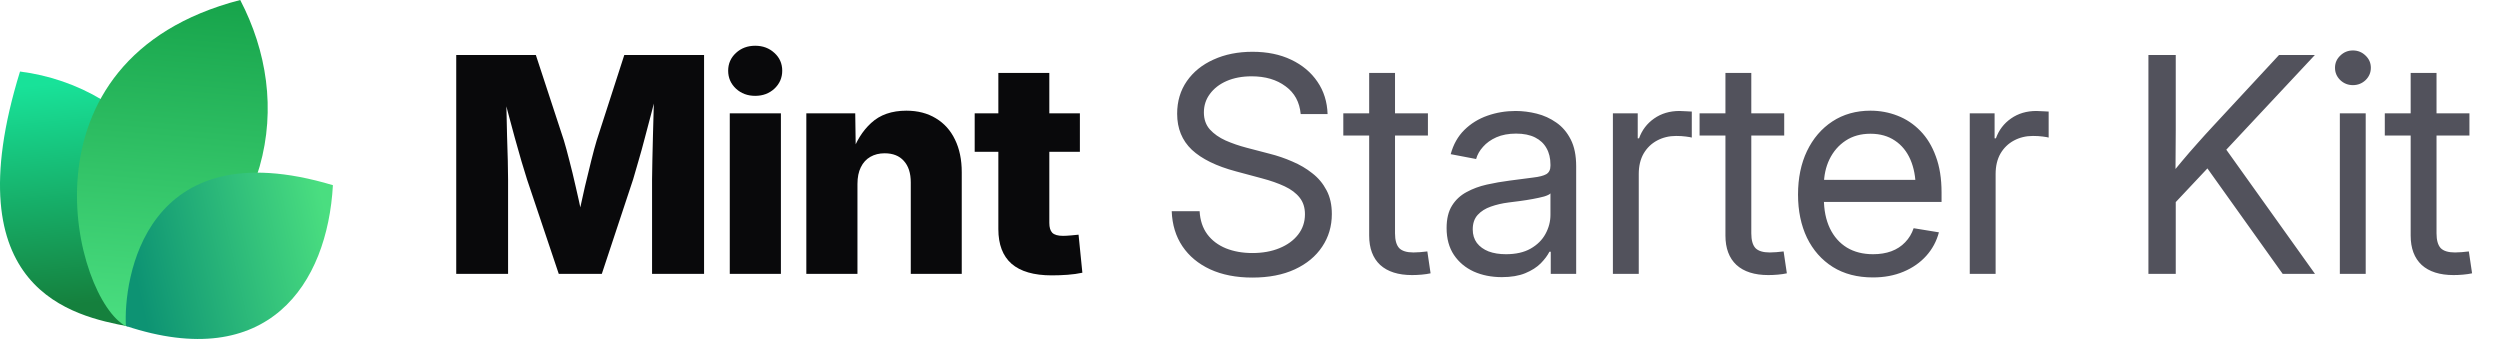
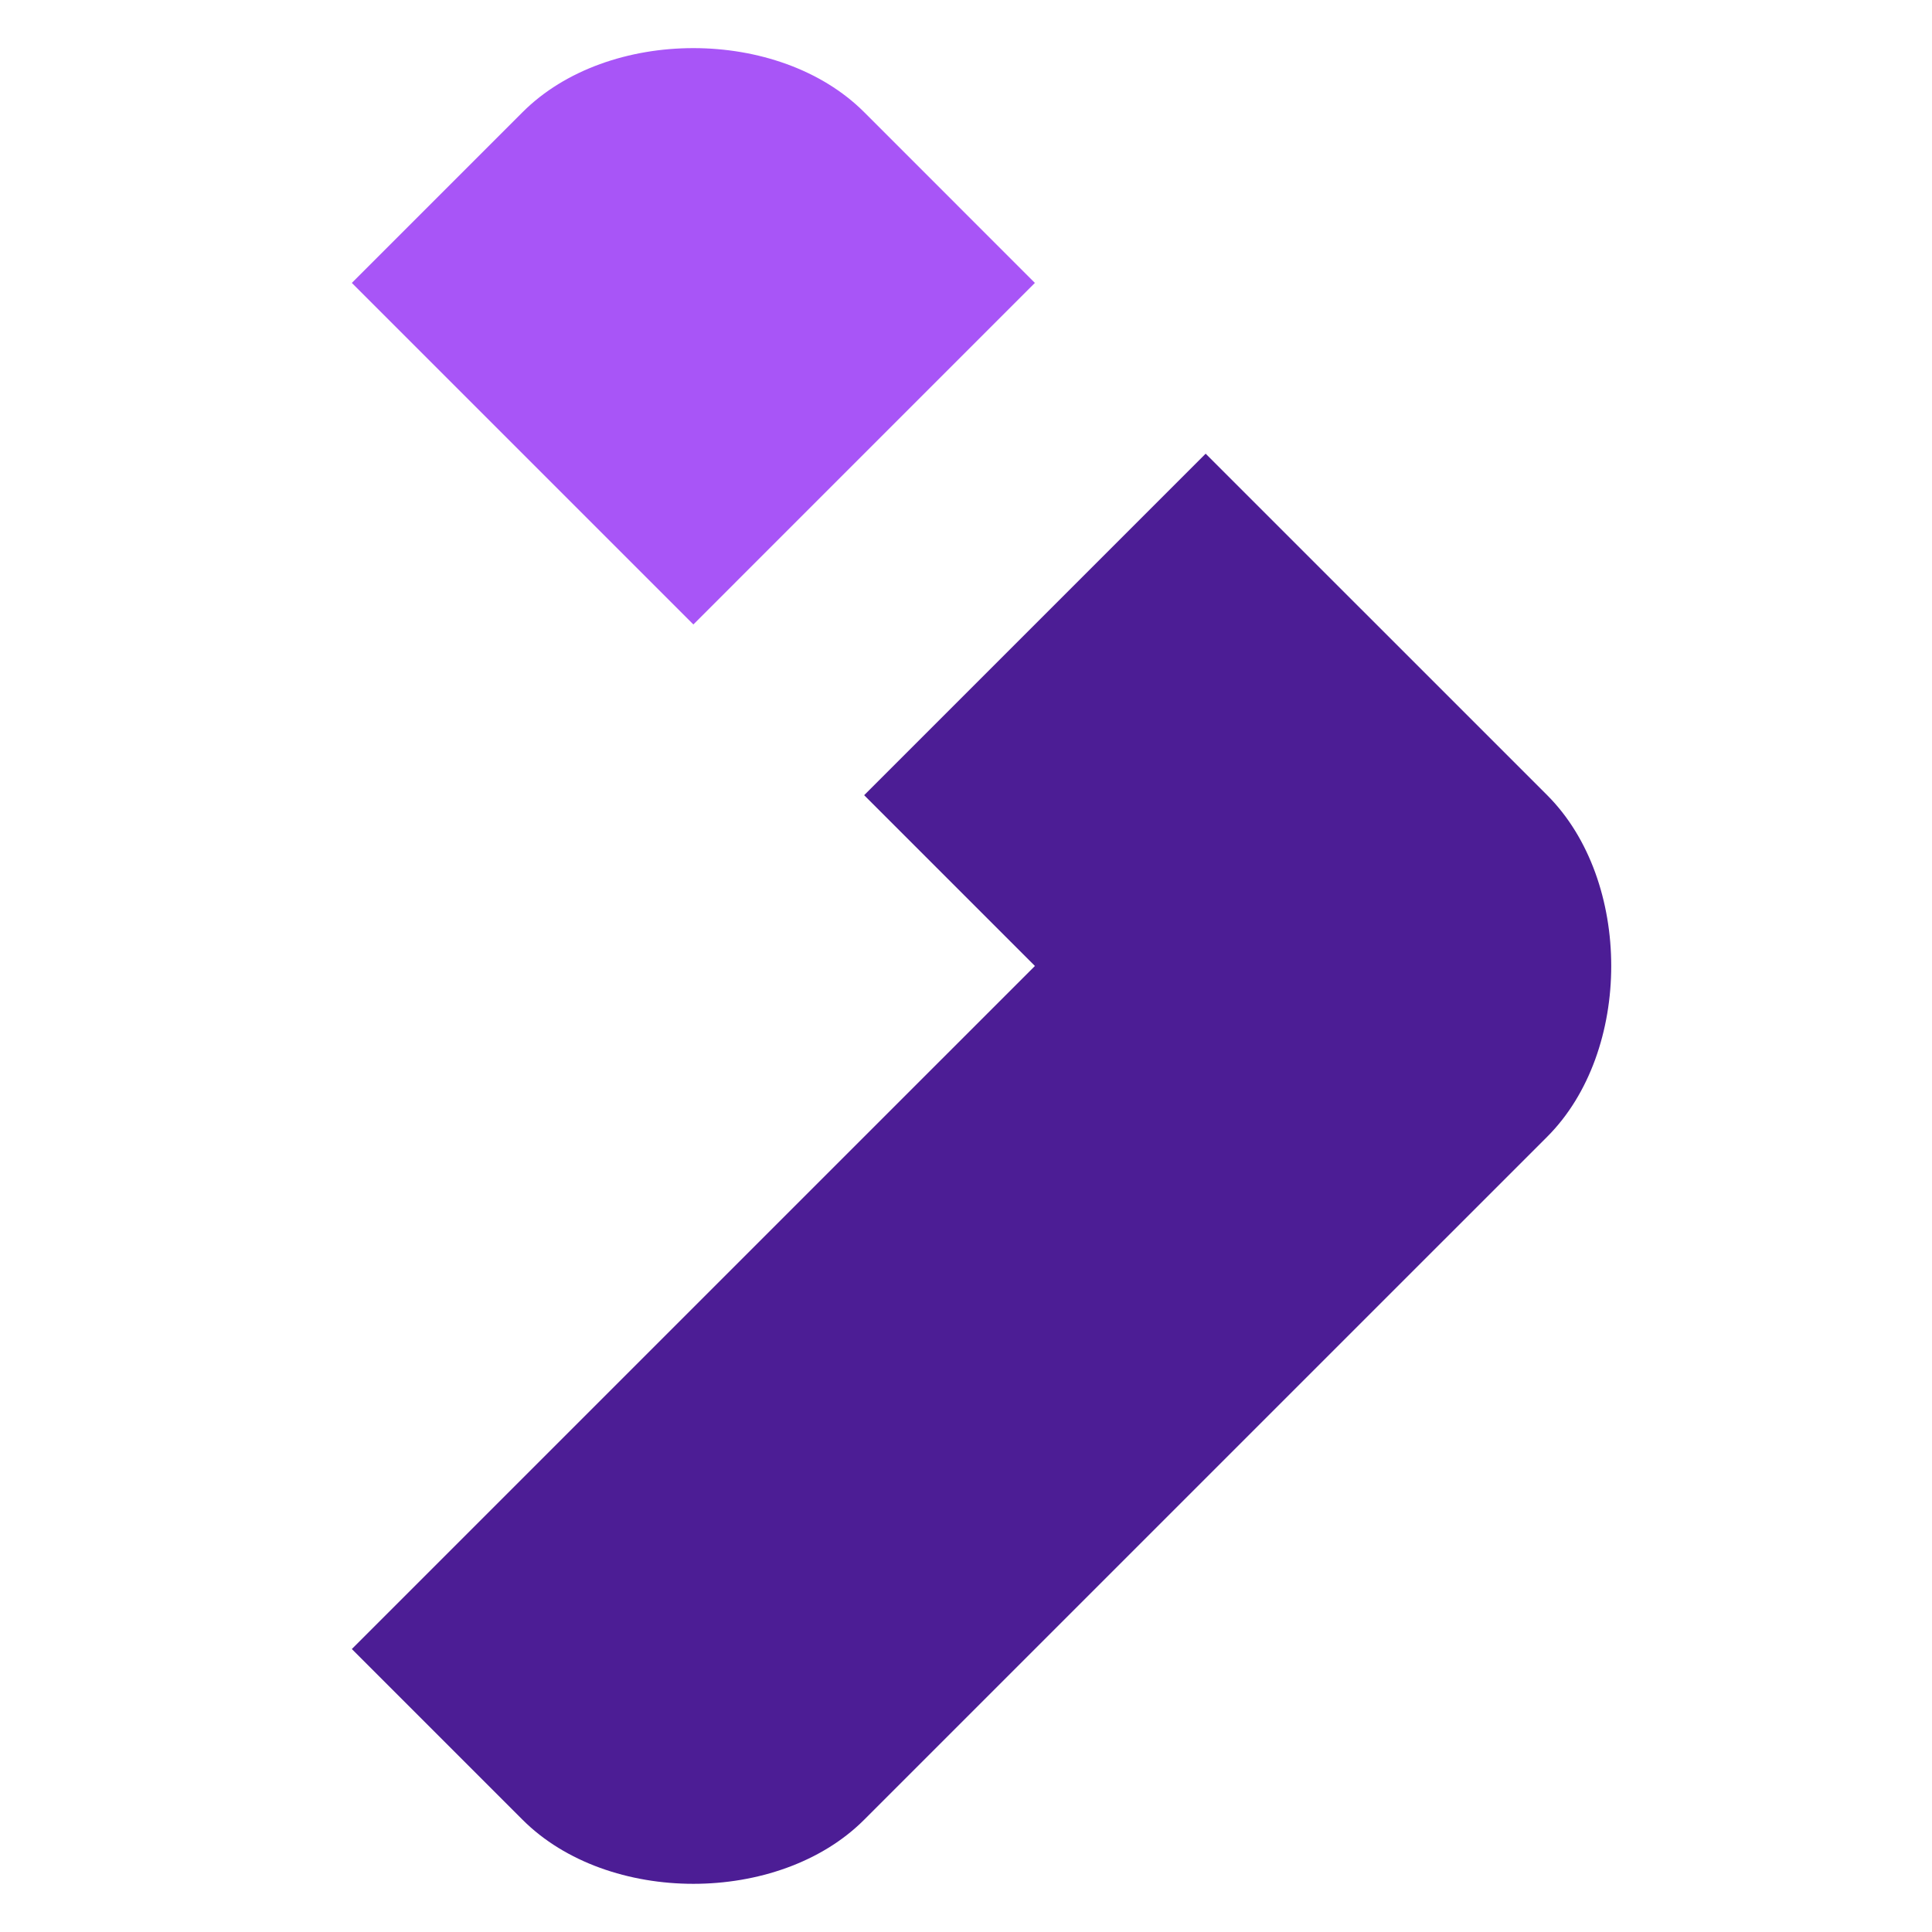
- <svg xmlns="http://www.w3.org/2000/svg" width="177" height="24" viewBox="0 0 177 24" fill="none">
-   <path d="M9.061 23.108C5.268 22.377 -3.391 20.627 1.417 5.064C9.634 6.099 16.973 14.064 9.061 23.108Z" fill="url(#paint0_linear_17557_2020)" />
-   <path d="M8.919 23.094C5.276 21.222 0.784 4.209 17.007 0C20.757 7.193 19.621 16.545 8.919 23.094Z" fill="url(#paint1_linear_17557_2020)" />
-   <path d="M8.914 23.079C8.735 19.882 10.159 9.085 23.57 13.111C23.181 20.123 18.984 26.418 8.914 23.079Z" fill="url(#paint2_linear_17557_2020)" />
-   <path d="M32.301 19.392V3.894H37.938L39.925 9.948C40.036 10.315 40.164 10.787 40.31 11.362C40.462 11.938 40.611 12.552 40.757 13.204C40.91 13.855 41.048 14.483 41.173 15.086C41.305 15.682 41.412 16.192 41.495 16.615H40.695C40.771 16.192 40.871 15.682 40.996 15.086C41.128 14.49 41.267 13.866 41.412 13.214C41.565 12.562 41.714 11.948 41.86 11.373C42.005 10.79 42.133 10.315 42.244 9.948L44.2 3.894H49.848V19.392H46.166V12.704C46.166 12.357 46.173 11.917 46.187 11.383C46.2 10.849 46.214 10.27 46.228 9.646C46.249 9.022 46.266 8.391 46.28 7.753C46.301 7.115 46.311 6.519 46.311 5.964H46.623C46.485 6.561 46.332 7.181 46.166 7.826C45.999 8.471 45.833 9.102 45.666 9.719C45.507 10.336 45.351 10.901 45.198 11.414C45.053 11.928 44.928 12.357 44.824 12.704L42.608 19.392H39.561L37.314 12.704C37.203 12.357 37.072 11.928 36.919 11.414C36.773 10.901 36.614 10.34 36.441 9.729C36.274 9.112 36.104 8.481 35.931 7.836C35.764 7.192 35.608 6.567 35.463 5.964H35.827C35.834 6.512 35.844 7.105 35.858 7.743C35.872 8.374 35.886 9.005 35.9 9.636C35.92 10.26 35.938 10.839 35.952 11.373C35.965 11.907 35.972 12.351 35.972 12.704V19.392H32.301ZM51.668 19.392V8.024H55.288V19.392H51.668ZM53.468 6.786C52.927 6.786 52.473 6.616 52.105 6.276C51.738 5.93 51.554 5.507 51.554 5.007C51.554 4.508 51.738 4.088 52.105 3.749C52.473 3.409 52.927 3.239 53.468 3.239C54.009 3.239 54.463 3.409 54.83 3.749C55.198 4.082 55.382 4.501 55.382 5.007C55.382 5.507 55.198 5.93 54.83 6.276C54.463 6.616 54.009 6.786 53.468 6.786ZM60.708 13.027V19.392H57.088V8.024H60.551L60.593 10.967H60.281C60.593 10.024 61.061 9.268 61.685 8.7C62.309 8.124 63.138 7.836 64.171 7.836C64.975 7.836 65.672 8.017 66.262 8.377C66.851 8.731 67.302 9.234 67.614 9.885C67.933 10.537 68.092 11.307 68.092 12.194V19.392H64.483V12.912C64.483 12.26 64.32 11.754 63.994 11.394C63.675 11.033 63.221 10.853 62.632 10.853C62.25 10.853 61.914 10.936 61.623 11.102C61.332 11.269 61.106 11.515 60.947 11.841C60.787 12.16 60.708 12.555 60.708 13.027ZM76.456 8.024V10.749H69.008V8.024H76.456ZM70.683 5.163H74.292V15.783C74.292 16.102 74.361 16.334 74.5 16.48C74.646 16.625 74.899 16.698 75.259 16.698C75.405 16.698 75.596 16.688 75.831 16.667C76.074 16.646 76.251 16.629 76.362 16.615L76.632 19.309C76.313 19.378 75.963 19.427 75.582 19.455C75.207 19.482 74.836 19.496 74.469 19.496C73.2 19.496 72.25 19.222 71.619 18.674C70.995 18.127 70.683 17.308 70.683 16.22V5.163Z" fill="#09090B" />
-   <path d="M88.667 19.652C87.523 19.652 86.528 19.458 85.682 19.07C84.843 18.681 84.188 18.137 83.716 17.437C83.245 16.736 82.992 15.908 82.957 14.951H84.933C84.968 15.596 85.148 16.14 85.474 16.584C85.8 17.021 86.24 17.354 86.795 17.582C87.35 17.804 87.974 17.915 88.667 17.915C89.388 17.915 90.026 17.801 90.581 17.572C91.143 17.343 91.583 17.024 91.902 16.615C92.228 16.199 92.391 15.717 92.391 15.169C92.391 14.698 92.266 14.306 92.017 13.994C91.767 13.675 91.413 13.408 90.956 13.193C90.498 12.978 89.954 12.787 89.323 12.621L87.502 12.132C86.123 11.765 85.082 11.255 84.382 10.603C83.689 9.944 83.342 9.095 83.342 8.055C83.342 7.174 83.571 6.404 84.028 5.746C84.486 5.087 85.117 4.577 85.921 4.217C86.726 3.849 87.645 3.666 88.678 3.666C89.718 3.666 90.63 3.853 91.413 4.227C92.204 4.602 92.824 5.122 93.275 5.787C93.726 6.446 93.965 7.209 93.993 8.076H92.089C92.013 7.23 91.656 6.574 91.018 6.11C90.387 5.638 89.586 5.403 88.615 5.403C87.95 5.403 87.36 5.513 86.847 5.735C86.341 5.957 85.946 6.262 85.661 6.651C85.377 7.032 85.235 7.469 85.235 7.961C85.235 8.447 85.377 8.849 85.661 9.168C85.946 9.48 86.317 9.74 86.774 9.948C87.232 10.149 87.724 10.319 88.251 10.457L89.884 10.884C90.439 11.023 90.977 11.206 91.496 11.435C92.023 11.657 92.495 11.934 92.911 12.267C93.334 12.593 93.67 12.995 93.92 13.474C94.17 13.945 94.294 14.504 94.294 15.149C94.294 16.015 94.066 16.788 93.608 17.468C93.157 18.148 92.512 18.681 91.673 19.07C90.834 19.458 89.832 19.652 88.667 19.652ZM101.097 8.024V9.594H95.106V8.024H101.097ZM96.937 5.163H98.767V16.521C98.767 17 98.865 17.347 99.059 17.562C99.26 17.77 99.6 17.874 100.078 17.874C100.21 17.874 100.366 17.867 100.546 17.853C100.733 17.832 100.903 17.815 101.056 17.801L101.285 19.351C101.097 19.392 100.886 19.423 100.65 19.444C100.414 19.465 100.189 19.475 99.974 19.475C98.996 19.475 98.244 19.236 97.717 18.758C97.197 18.272 96.937 17.579 96.937 16.677V5.163ZM106.33 19.621C105.595 19.621 104.932 19.489 104.343 19.226C103.754 18.955 103.285 18.564 102.939 18.05C102.592 17.53 102.419 16.896 102.419 16.147C102.419 15.495 102.547 14.965 102.804 14.556C103.06 14.146 103.403 13.828 103.833 13.599C104.263 13.363 104.742 13.186 105.269 13.068C105.796 12.95 106.333 12.857 106.881 12.787C107.574 12.69 108.132 12.617 108.555 12.569C108.978 12.52 109.287 12.441 109.481 12.33C109.675 12.212 109.772 12.014 109.772 11.737V11.654C109.772 11.203 109.679 10.815 109.492 10.489C109.311 10.163 109.041 9.91 108.68 9.729C108.32 9.549 107.872 9.459 107.338 9.459C106.805 9.459 106.34 9.546 105.945 9.719C105.556 9.892 105.241 10.118 104.998 10.395C104.755 10.665 104.593 10.953 104.509 11.258L102.71 10.915C102.897 10.222 103.22 9.65 103.677 9.199C104.135 8.748 104.679 8.412 105.31 8.19C105.941 7.968 106.607 7.857 107.307 7.857C107.8 7.857 108.295 7.92 108.795 8.044C109.301 8.169 109.765 8.381 110.188 8.679C110.611 8.97 110.951 9.369 111.208 9.875C111.464 10.374 111.593 11.005 111.593 11.768V19.392H109.793V17.822H109.7C109.568 18.085 109.363 18.359 109.086 18.643C108.809 18.921 108.444 19.153 107.994 19.34C107.543 19.527 106.988 19.621 106.33 19.621ZM106.621 17.998C107.321 17.998 107.904 17.867 108.368 17.603C108.84 17.333 109.19 16.986 109.419 16.563C109.654 16.133 109.772 15.682 109.772 15.211V13.692C109.703 13.769 109.554 13.841 109.325 13.911C109.096 13.973 108.829 14.032 108.524 14.088C108.226 14.143 107.921 14.192 107.609 14.233C107.304 14.275 107.033 14.309 106.798 14.337C106.354 14.393 105.938 14.49 105.549 14.628C105.168 14.76 104.86 14.954 104.624 15.211C104.388 15.467 104.27 15.811 104.27 16.241C104.27 16.615 104.367 16.934 104.561 17.198C104.762 17.461 105.04 17.662 105.393 17.801C105.747 17.933 106.156 17.998 106.621 17.998ZM114.193 19.392V8.024H115.951V9.792H116.045C116.253 9.209 116.61 8.741 117.116 8.388C117.622 8.034 118.219 7.857 118.905 7.857C119.058 7.857 119.217 7.864 119.384 7.878C119.55 7.885 119.682 7.892 119.779 7.899V9.74C119.716 9.719 119.578 9.695 119.363 9.667C119.155 9.639 118.922 9.625 118.666 9.625C118.174 9.625 117.726 9.733 117.324 9.948C116.922 10.163 116.603 10.471 116.367 10.874C116.138 11.276 116.024 11.758 116.024 12.319V19.392H114.193ZM126.322 8.024V9.594H120.33V8.024H126.322ZM122.161 5.163H123.992V16.521C123.992 17 124.089 17.347 124.283 17.562C124.484 17.77 124.824 17.874 125.302 17.874C125.434 17.874 125.59 17.867 125.77 17.853C125.958 17.832 126.127 17.815 126.28 17.801L126.509 19.351C126.322 19.392 126.11 19.423 125.874 19.444C125.639 19.465 125.413 19.475 125.198 19.475C124.221 19.475 123.468 19.236 122.941 18.758C122.421 18.272 122.161 17.579 122.161 16.677V5.163ZM132.604 19.642C131.502 19.642 130.555 19.396 129.765 18.903C128.974 18.404 128.364 17.714 127.934 16.834C127.511 15.946 127.3 14.927 127.3 13.775C127.3 12.611 127.511 11.584 127.934 10.697C128.364 9.802 128.964 9.102 129.734 8.596C130.51 8.089 131.408 7.836 132.428 7.836C133.1 7.836 133.738 7.954 134.341 8.19C134.952 8.426 135.489 8.783 135.954 9.261C136.425 9.74 136.793 10.343 137.056 11.071C137.327 11.792 137.462 12.645 137.462 13.63V14.296H128.433V12.735H136.463L135.631 13.297C135.631 12.541 135.506 11.876 135.257 11.3C135.007 10.725 134.643 10.277 134.165 9.958C133.686 9.632 133.107 9.469 132.428 9.469C131.748 9.469 131.162 9.632 130.67 9.958C130.177 10.284 129.796 10.725 129.526 11.279C129.262 11.827 129.13 12.441 129.13 13.12V14.046C129.13 14.864 129.273 15.572 129.557 16.168C129.841 16.757 130.243 17.211 130.763 17.53C131.283 17.842 131.901 17.998 132.615 17.998C133.093 17.998 133.523 17.929 133.905 17.79C134.293 17.645 134.619 17.433 134.882 17.156C135.153 16.879 135.354 16.546 135.486 16.157L137.275 16.449C137.108 17.08 136.81 17.634 136.38 18.113C135.95 18.591 135.413 18.966 134.768 19.236C134.123 19.507 133.402 19.642 132.604 19.642ZM139.459 19.392V8.024H141.217V9.792H141.311C141.519 9.209 141.876 8.741 142.382 8.388C142.888 8.034 143.485 7.857 144.171 7.857C144.324 7.857 144.483 7.864 144.649 7.878C144.816 7.885 144.948 7.892 145.045 7.899V9.74C144.982 9.719 144.844 9.695 144.629 9.667C144.421 9.639 144.188 9.625 143.932 9.625C143.439 9.625 142.992 9.733 142.59 9.948C142.188 10.163 141.869 10.471 141.633 10.874C141.404 11.276 141.29 11.758 141.29 12.319V19.392H139.459ZM153.429 14.961V12.715C153.783 12.257 154.136 11.82 154.49 11.404C154.844 10.981 155.204 10.565 155.572 10.156C155.939 9.74 156.314 9.327 156.695 8.918L161.355 3.894H163.893L157.277 10.967H157.184L153.429 14.961ZM152.108 19.392V3.894H154.043V9.241L154.022 12.559L154.043 13.505V19.392H152.108ZM161.615 19.392L155.967 11.477L157.173 9.969L163.903 19.392H161.615ZM165.661 19.392V8.024H167.492V19.392H165.661ZM166.587 6.027C166.24 6.027 165.942 5.909 165.692 5.673C165.443 5.43 165.318 5.139 165.318 4.799C165.318 4.459 165.443 4.172 165.692 3.936C165.942 3.693 166.24 3.572 166.587 3.572C166.934 3.572 167.232 3.693 167.482 3.936C167.731 4.172 167.856 4.459 167.856 4.799C167.856 5.139 167.731 5.43 167.482 5.673C167.232 5.909 166.934 6.027 166.587 6.027ZM174.836 8.024V9.594H168.844V8.024H174.836ZM170.675 5.163H172.506V16.521C172.506 17 172.603 17.347 172.797 17.562C172.998 17.77 173.338 17.874 173.816 17.874C173.948 17.874 174.104 17.867 174.284 17.853C174.472 17.832 174.641 17.815 174.794 17.801L175.023 19.351C174.836 19.392 174.624 19.423 174.388 19.444C174.153 19.465 173.927 19.475 173.712 19.475C172.735 19.475 171.982 19.236 171.455 18.758C170.935 18.272 170.675 17.579 170.675 16.677V5.163Z" fill="#52525C" />
-   <defs>
-     <linearGradient id="paint0_linear_17557_2020" x1="3.776" y1="5.916" x2="5.232" y2="21.559" gradientUnits="userSpaceOnUse">
-       <stop stop-color="#18E299" />
-       <stop offset="1" stop-color="#15803D" />
-     </linearGradient>
-     <linearGradient id="paint1_linear_17557_2020" x1="12.171" y1="-0.718" x2="10.19" y2="22.983" gradientUnits="userSpaceOnUse">
-       <stop stop-color="#16A34A" />
-       <stop offset="1" stop-color="#4ADE80" />
-     </linearGradient>
-     <linearGradient id="paint2_linear_17557_2020" x1="23.133" y1="15.353" x2="9.338" y2="18.52" gradientUnits="userSpaceOnUse">
-       <stop stop-color="#4ADE80" />
-       <stop offset="1" stop-color="#0D9373" />
-     </linearGradient>
-   </defs>
+ <svg xmlns="http://www.w3.org/2000/svg" width="64" height="64" viewBox="0 0 64 64" fill="none">
+   <path d="M34.283 31.999L11.655 54.626L17.312 60.283C20.14 63.111 25.797 63.111 28.625 60.283L51.253 37.656C54.081 34.828 54.081 29.171 51.253 26.342L39.939 15.029L28.626 26.342L34.283 31.999Z" fill="#4C1D95" />
+   <path d="M11.655 9.372L17.312 3.715C20.14 0.887 25.797 0.887 28.626 3.715L34.282 9.372L22.969 20.686L11.655 9.372Z" fill="#A855F7" />
</svg>
